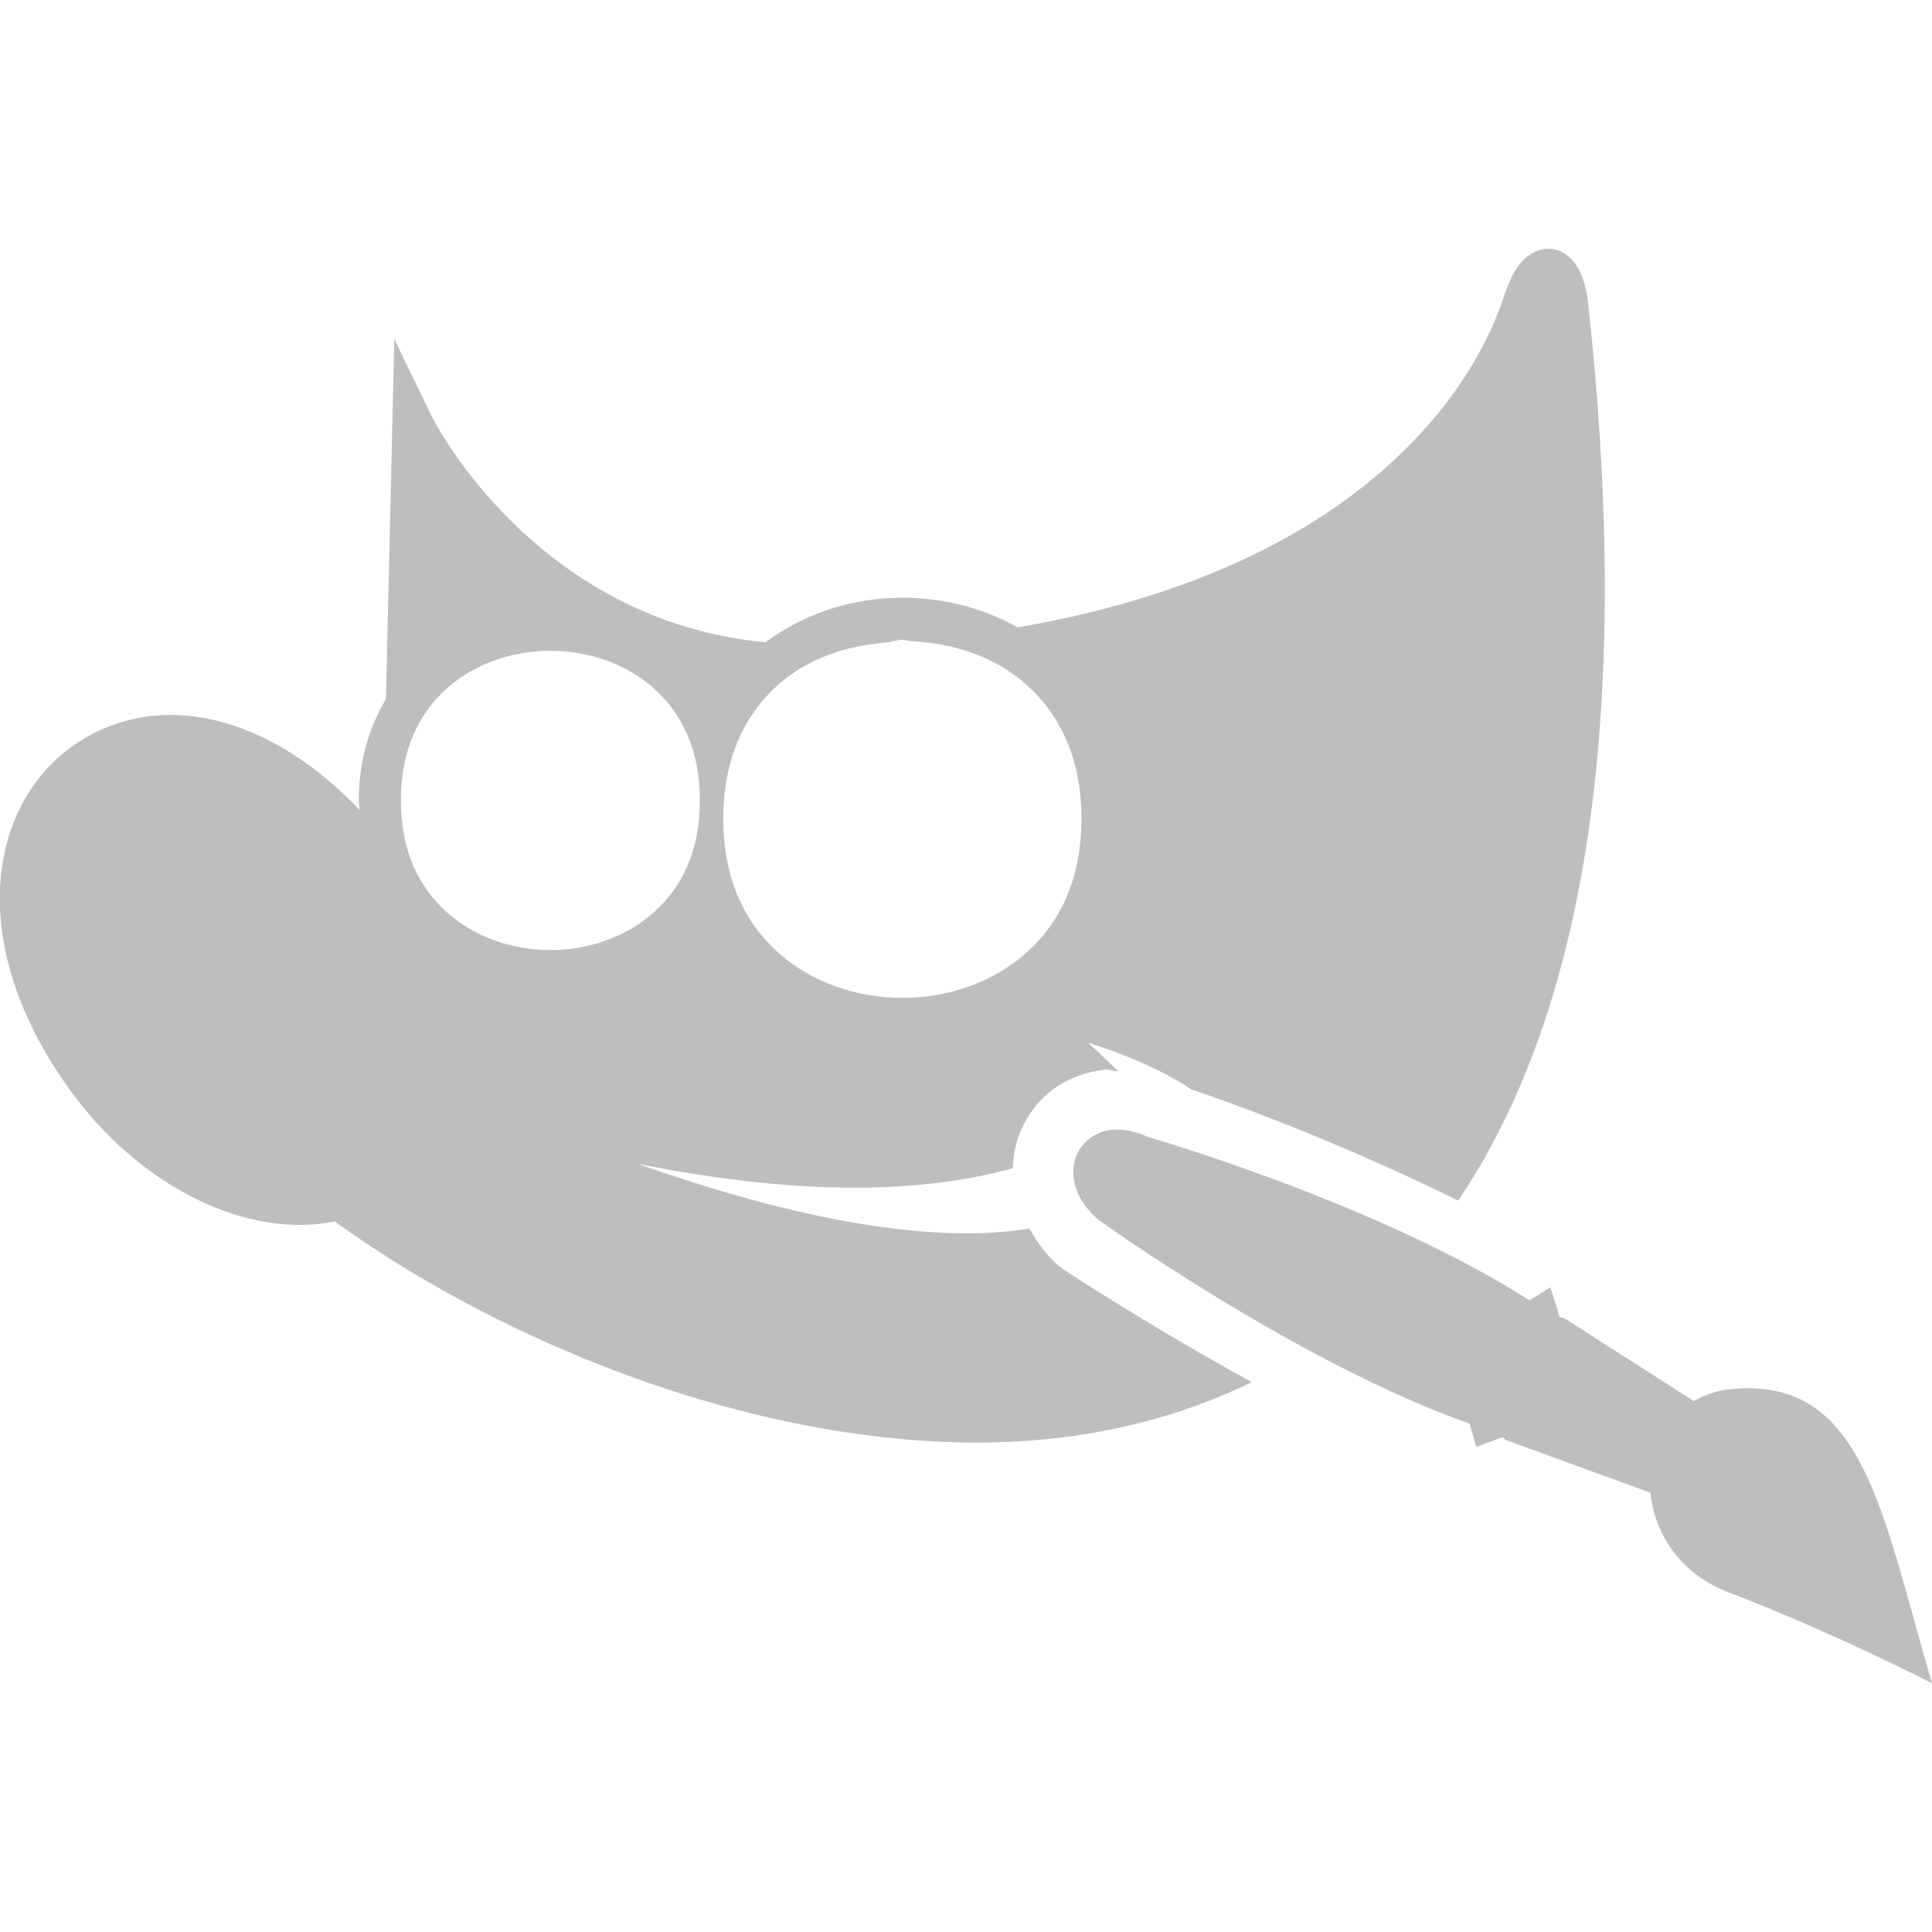
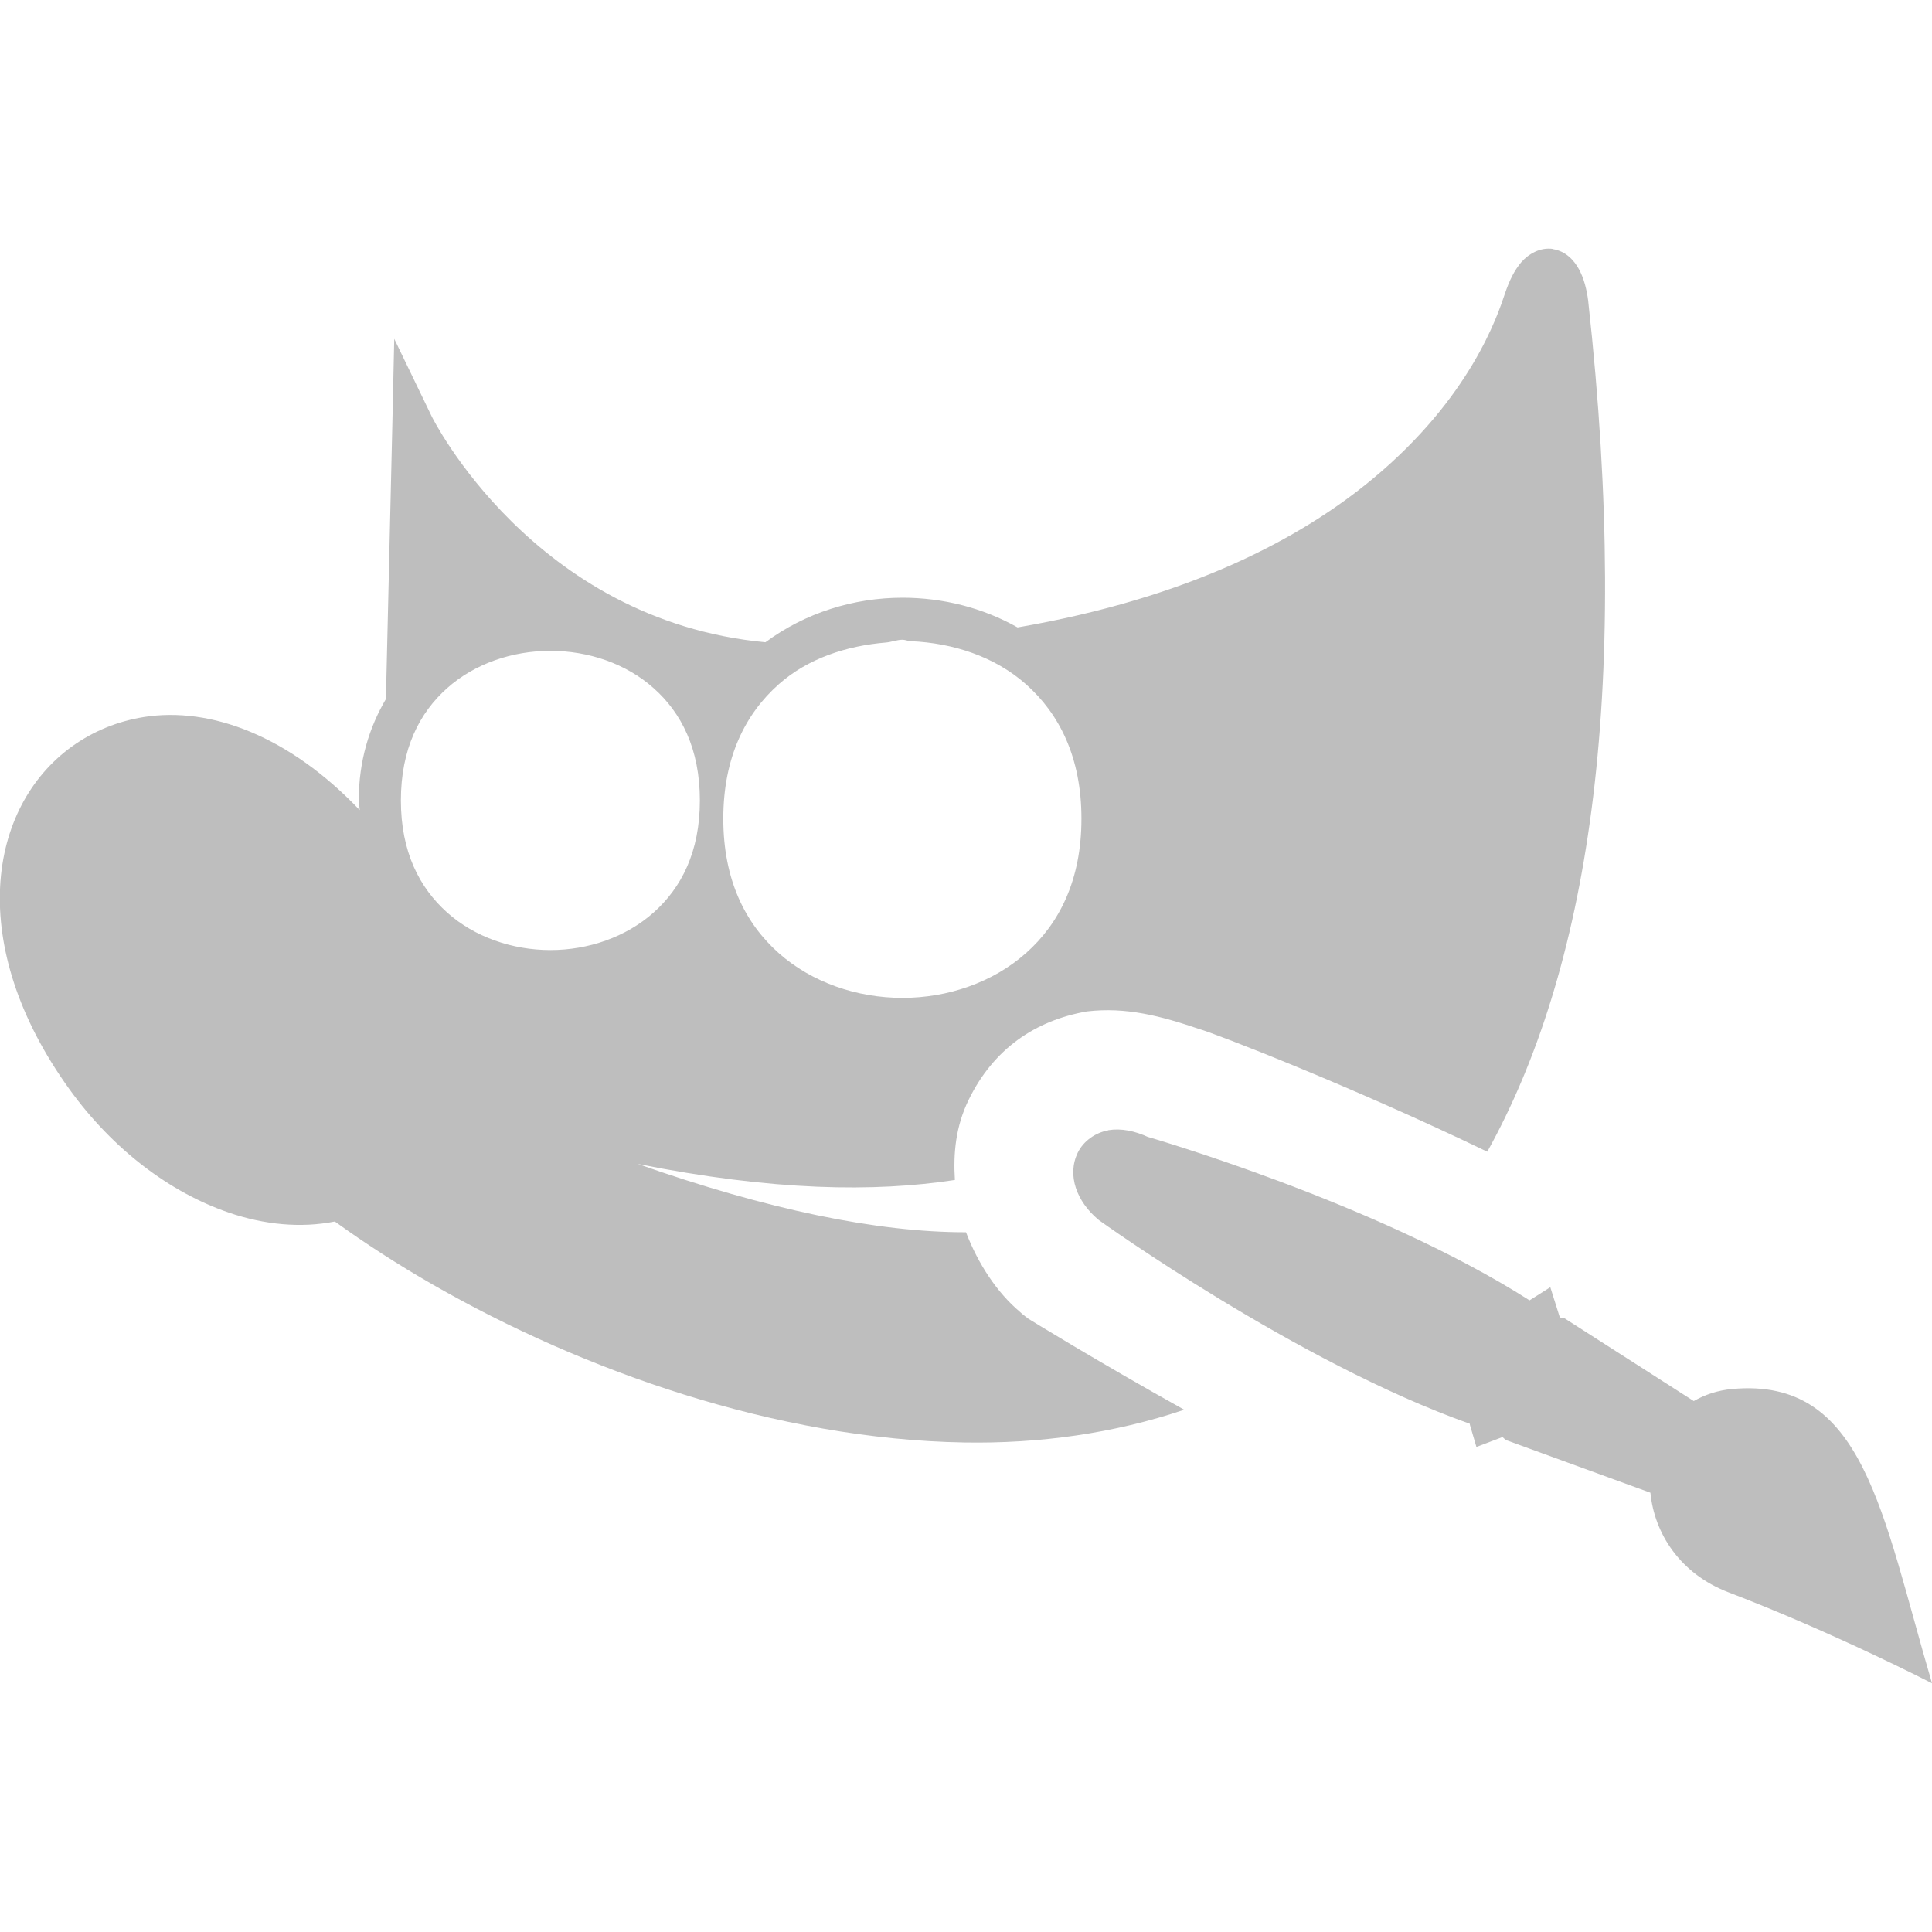
<svg xmlns="http://www.w3.org/2000/svg" height="16" width="16">
  <g fill="#bebebe">
-     <path d="m12.863 2.062c-.108-.017-.205.042-.264.109-.058.068-.099.152-.135.258-.061.183-.285.863-1.094 1.535-.599.498-1.523.987-2.943 1.232-.29-.164-.621-.246-.953-.246-.404 0-.806.125-1.135.369-1.926-.181-2.762-1.867-2.762-1.867l-.312-.646-.016.719-.053 2.264c-.137.233-.225.512-.225.84 0.0.028.007.053.008.08-.581-.611-1.233-.859-1.787-.771-.219.035-.421.118-.596.244-.698.503-.882 1.645-.02 2.84.362.501.834.854 1.318 1.02.295.101.598.13.879.074.249.18.521.356.812.523 1.248.716 2.846 1.28 4.398 1.307.83.014 1.646-.139 2.383-.5-.868-.476-1.557-.932-1.557-.932l-.006-.004-.01-.008-.016-.012-.01-.008c-.096-.081-.176-.189-.242-.307-.799.128-1.907-.065-3.244-.537 1.404.281 2.389.234 3.107.037.003-.116.027-.234.084-.35.126-.257.347-.41.615-.457l.066-.012.068.006-.135.006c.062-.011.118-.001.176.004-.134-.131-.252-.236-.252-.236s.501.144.857.387c.234.076 1.173.408 2.209.92.991-1.469 1.473-3.83 1.074-7.449v-.002c-.013-.1-.036-.187-.076-.262-.041-.075-.109-.151-.217-.168zm-5.389 3.236c.023 0 .045.011.068.012.352.015.697.128.955.357.275.244.459.604.459 1.113 0 .509-.184.869-.459 1.113-.275.244-.648.371-1.023.371-.376 0-.75-.127-1.025-.371-.275-.244-.459-.604-.459-1.113 0-.509.184-.869.459-1.113.241-.214.561-.319.889-.346.046-.004.09-.023.137-.023zm-2.916.092c.314 0 .627.105.855.309.229.203.383.503.383.93 0 .427-.154.724-.383.928s-.541.311-.855.311c-.314 0-.627-.107-.855-.311s-.383-.501-.383-.928c0-.427.154-.726.383-.93s.541-.309.855-.309z" fill-rule="evenodd" />
+     <path d="m12.863 2.062c-.108-.017-.205.042-.264.109-.058.068-.099.152-.135.258-.061.183-.285.863-1.094 1.535-.599.498-1.523.987-2.943 1.232-.29-.164-.621-.246-.953-.246-.404 0-.806.125-1.135.369-1.926-.181-2.762-1.867-2.762-1.867l-.312-.646-.016.719-.053 2.264c-.137.233-.225.512-.225.84 0.0.028.007.053.008.08-.581-.611-1.233-.859-1.787-.771-.219.035-.421.118-.596.244-.698.503-.882 1.645-.02 2.84.362.501.834.854 1.318 1.02.295.101.598.13.879.074.249.18.521.356.812.523 1.248.716 2.846 1.28 4.398 1.307.625.011 1.242-.075 1.824-.271-.73-.407-1.291-.754-1.291-.754l-.01-.008-.016-.012-.025-.02-.02-.018c-.187-.158-.344-.394-.445-.658-.736.001-1.649-.189-2.719-.566 1.119.224 1.963.235 2.627.133-.014-.219.006-.443.115-.666.205-.419.549-.655.979-.73.325-.038.612.038.93.146.132.037 1.262.474 2.385 1.016.824-1.485 1.201-3.733.836-7.043v-.002c-.013-.1-.036-.187-.076-.262-.041-.075-.109-.151-.217-.168zm-5.389 3.236c.023 0 .045.011.068.012.352.015.697.128.955.357.275.244.459.604.459 1.113 0 .509-.184.869-.459 1.113-.275.244-.648.371-1.023.371-.376 0-.75-.127-1.025-.371-.275-.244-.459-.604-.459-1.113 0-.509.184-.869.459-1.113.241-.214.561-.319.889-.346.046-.004.09-.023.137-.023zm-2.916.092c.314 0 .627.105.855.309.229.203.383.503.383.93 0 .427-.154.724-.383.928s-.541.311-.855.311c-.314 0-.627-.107-.855-.311s-.383-.501-.383-.928c0-.427.154-.726.383-.93s.541-.309.855-.309z" fill-rule="evenodd" />
    <path d="m9.178 9.361c-.108.019-.206.09-.252.184-.092.188-.008.406.168.554l.005.004.005.004s1.637 1.177 3.068 1.684c.001.004.001.008.002.012l.053.18.216-.082.026.024 1.199.437c.032.333.242.67.647.825.873.334 1.685.753 1.685.753-.416-1.414-.564-2.536-1.653-2.437-.124.011-.229.048-.32.1l-1.076-.689-.033-.003-.079-.251-.172.109c-1.27-.811-3.176-1.358-3.176-1.358l.025.009c-.118-.055-.231-.078-.339-.06z" />
  </g>
</svg>
